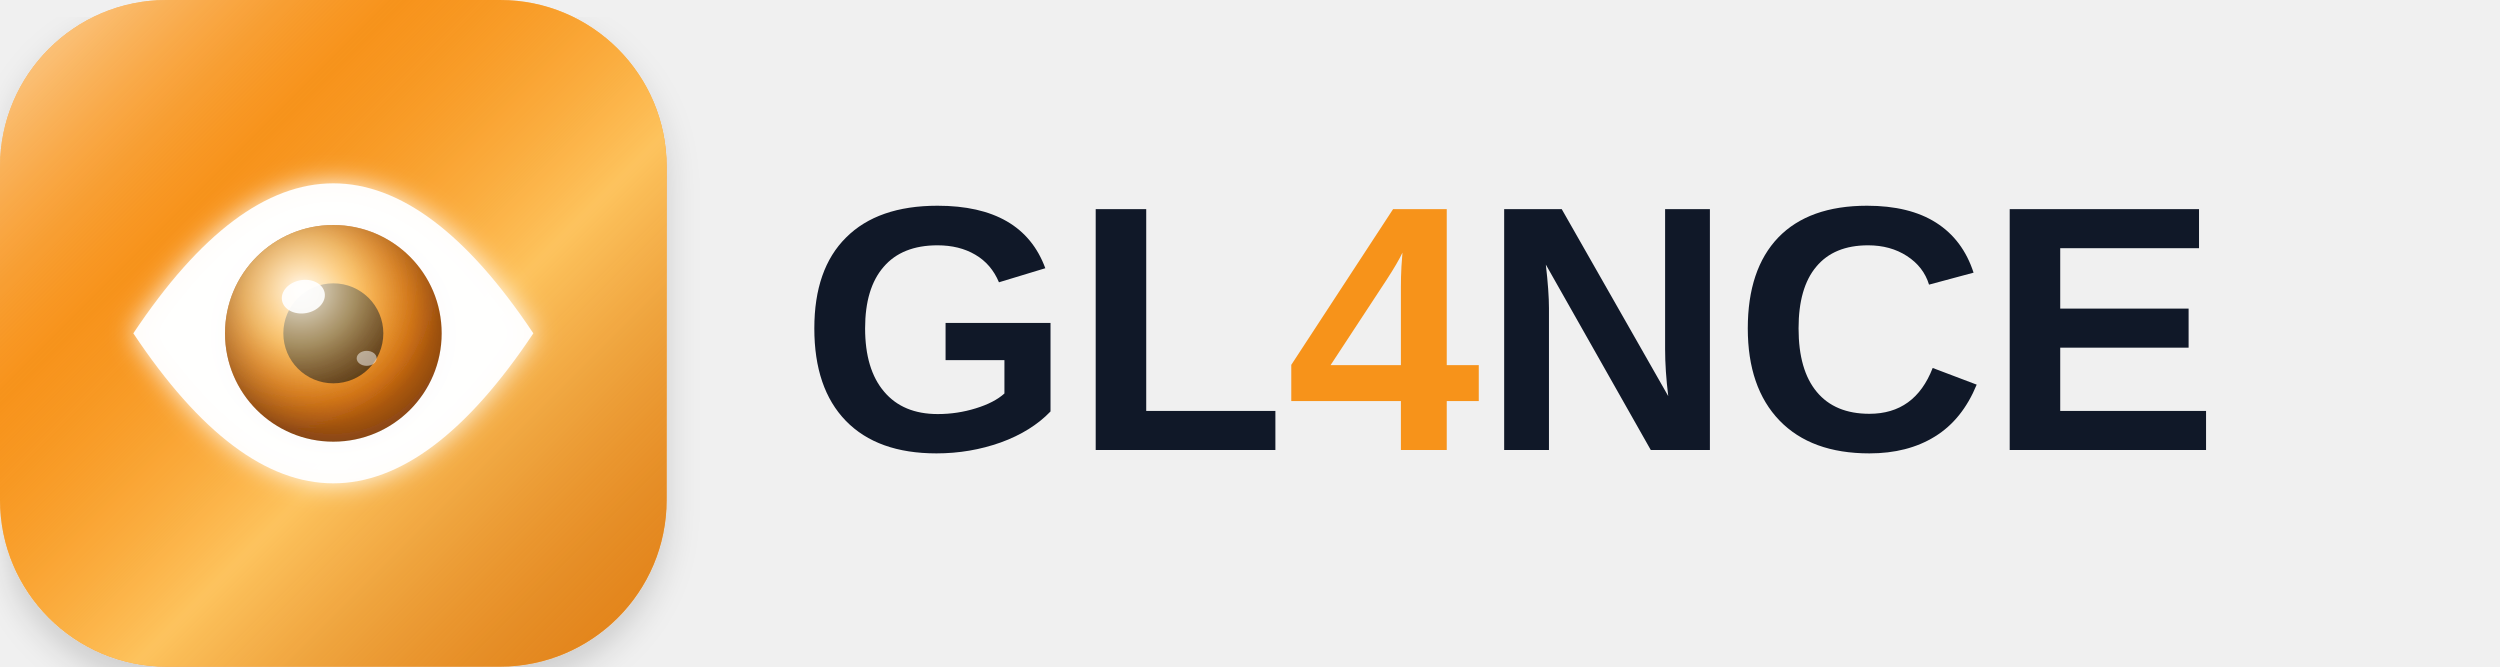
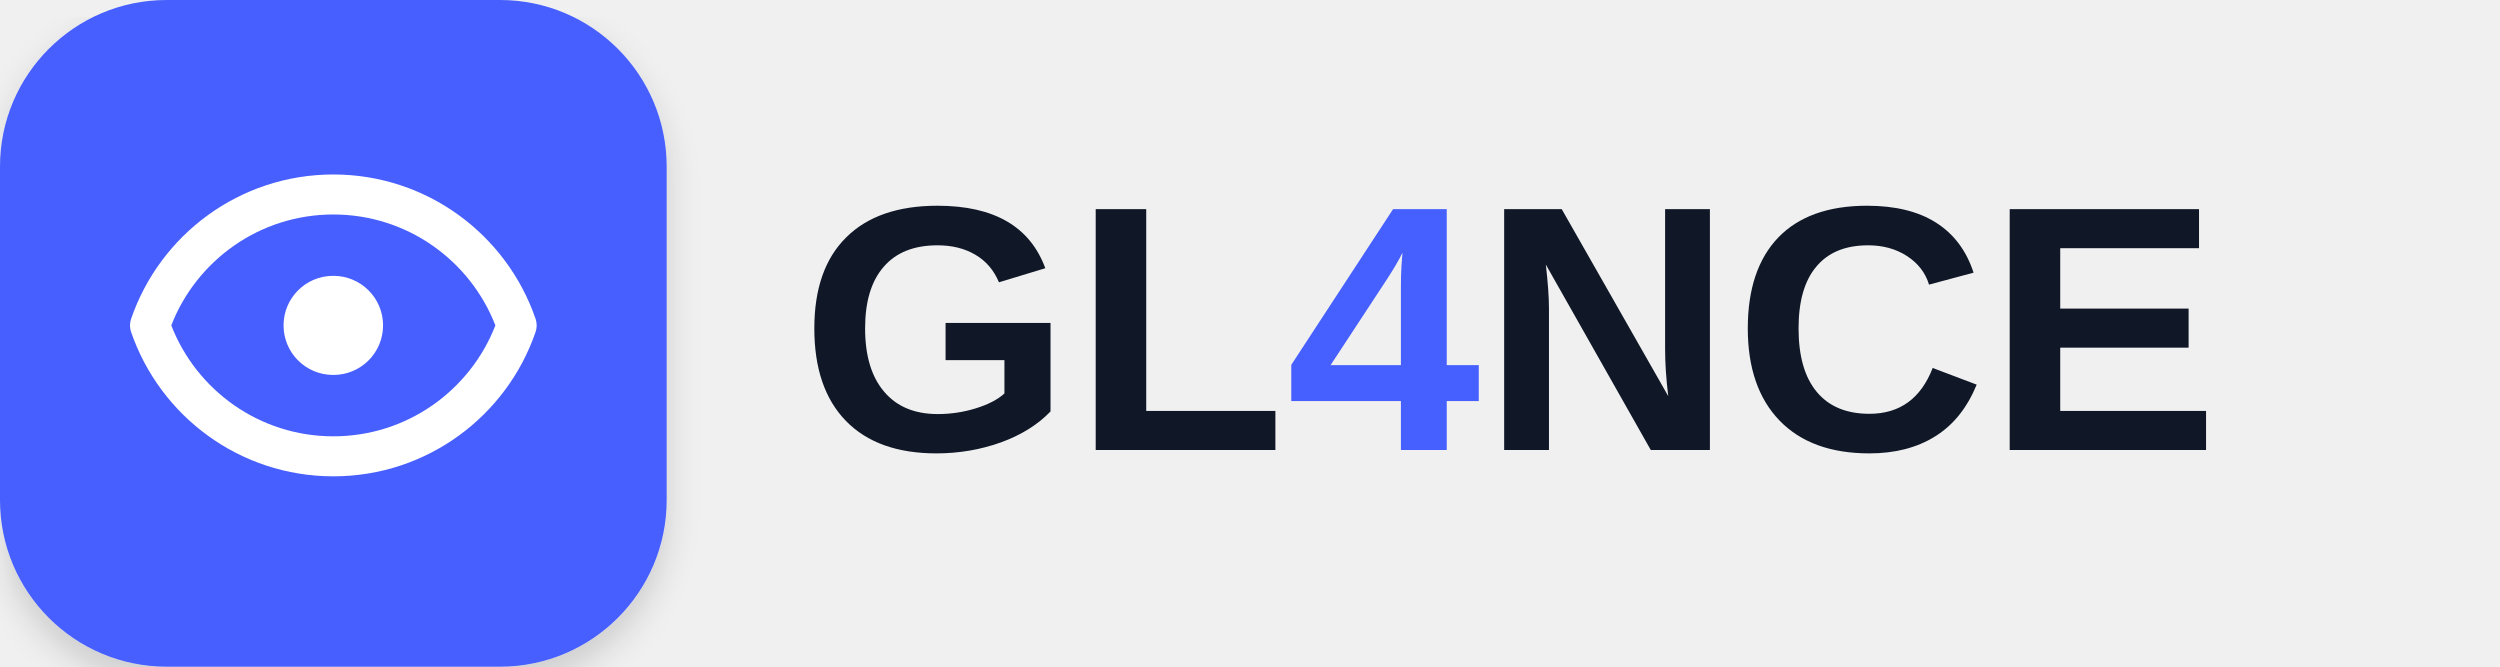
<svg xmlns="http://www.w3.org/2000/svg" width="150" height="40" viewBox="0 0 150 40" fill="none">
  <defs>
-     <radialGradient id="irisGrad" cx="50%" cy="45%" r="55%" fx="40%" fy="35%">
-       <stop offset="0%" stop-color="#ffd280" />
-       <stop offset="35%" stop-color="#F7931A" />
-       <stop offset="70%" stop-color="#c2620a" />
-       <stop offset="100%" stop-color="#7c3d12" />
-     </radialGradient>
-     <radialGradient id="shimmerGrad" cx="35%" cy="30%" r="65%">
-       <stop offset="0%" stop-color="#ffffff" stop-opacity="0.9" />
-       <stop offset="40%" stop-color="#ffe4a0" stop-opacity="0.6" />
-       <stop offset="100%" stop-color="#F7931A" stop-opacity="0.1" />
-     </radialGradient>
-     <linearGradient id="foilGrad" x1="0%" y1="0%" x2="100%" y2="100%">
-       <stop offset="0%" stop-color="#fff7e6" stop-opacity="0.7" />
-       <stop offset="30%" stop-color="#F7931A" stop-opacity="0.3" />
-       <stop offset="60%" stop-color="#ffcf6e" stop-opacity="0.8" />
-       <stop offset="100%" stop-color="#c2620a" stop-opacity="0.4" />
-     </linearGradient>
    <filter id="iconShadow" x="-10%" y="-10%" width="120%" height="130%">
      <feDropShadow dx="0" dy="1" stdDeviation="1" flood-opacity="0.15" />
    </filter>
-     <filter id="eyeGlow" x="-20%" y="-40%" width="140%" height="180%">
-       <feGaussianBlur stdDeviation="0.8" result="blur" />
-       <feComposite in="SourceGraphic" in2="blur" operator="over" />
-     </filter>
  </defs>
-   <rect width="40" height="40" rx="10" ry="10" fill="#F7931A" filter="url(#iconShadow)" />
-   <rect width="40" height="40" rx="10" ry="10" fill="url(#foilGrad)" />
-   <g filter="url(#eyeGlow)">
-     <path d="M8 20 Q14 11 20 11 Q26 11 32 20 Q26 29 20 29 Q14 29 8 20Z" fill="white" fill-opacity="0.95" />
-     <circle cx="20" cy="20" r="6.5" fill="url(#irisGrad)" />
-     <circle cx="20" cy="20" r="3" fill="#1a0a00" />
-     <circle cx="20" cy="20" r="6.5" fill="url(#shimmerGrad)" />
-     <ellipse cx="18.2" cy="17.8" rx="1.3" ry="1" fill="white" fill-opacity="0.9" transform="rotate(-10 18.2 17.8)" />
-     <ellipse cx="22" cy="21.5" rx="0.6" ry="0.45" fill="white" fill-opacity="0.5" />
-   </g>
-   <text x="48" y="27" font-family="Outfit, 'Helvetica Neue', Arial, sans-serif" font-weight="700" font-size="21" fill="#101828">GL<tspan fill="#F7931A">4</tspan>NCE</text>
+   <rect width="40" height="40" rx="10" ry="10" fill="#465FFF" filter="url(#iconShadow)" />
+   <svg x="4" y="4" width="32" height="32" viewBox="0 0 20 20" fill="none">
+     <path fill-rule="evenodd" clip-rule="evenodd" d="M10 13.862C7.234 13.862 4.868 12.137 3.923 9.702C4.868 7.268 7.234 5.543 10 5.543C12.767 5.543 15.132 7.268 16.077 9.702C15.132 12.137 12.767 13.862 10 13.862ZM10 4.043C6.482 4.043 3.495 6.309 2.416 9.459C2.361 9.617 2.361 9.788 2.415 9.946C3.495 13.096 6.482 15.362 10 15.362C13.518 15.362 16.506 13.096 17.585 9.946C17.639 9.788 17.639 9.617 17.585 9.459C16.506 6.309 13.518 4.043 10 4.043ZM9.992 7.844C8.965 7.844 8.133 8.676 8.133 9.702C8.133 10.729 8.965 11.56 9.992 11.56H10.006C11.033 11.56 11.865 10.729 11.865 9.702C11.865 8.676 11.033 7.844 10.006 7.844H9.992Z" fill="white" />
+   </svg>
+   <text x="48" y="27" font-family="Outfit, 'Helvetica Neue', Arial, sans-serif" font-weight="700" font-size="21" fill="#101828">GL<tspan fill="#465FFF">4</tspan>NCE</text>
</svg>
